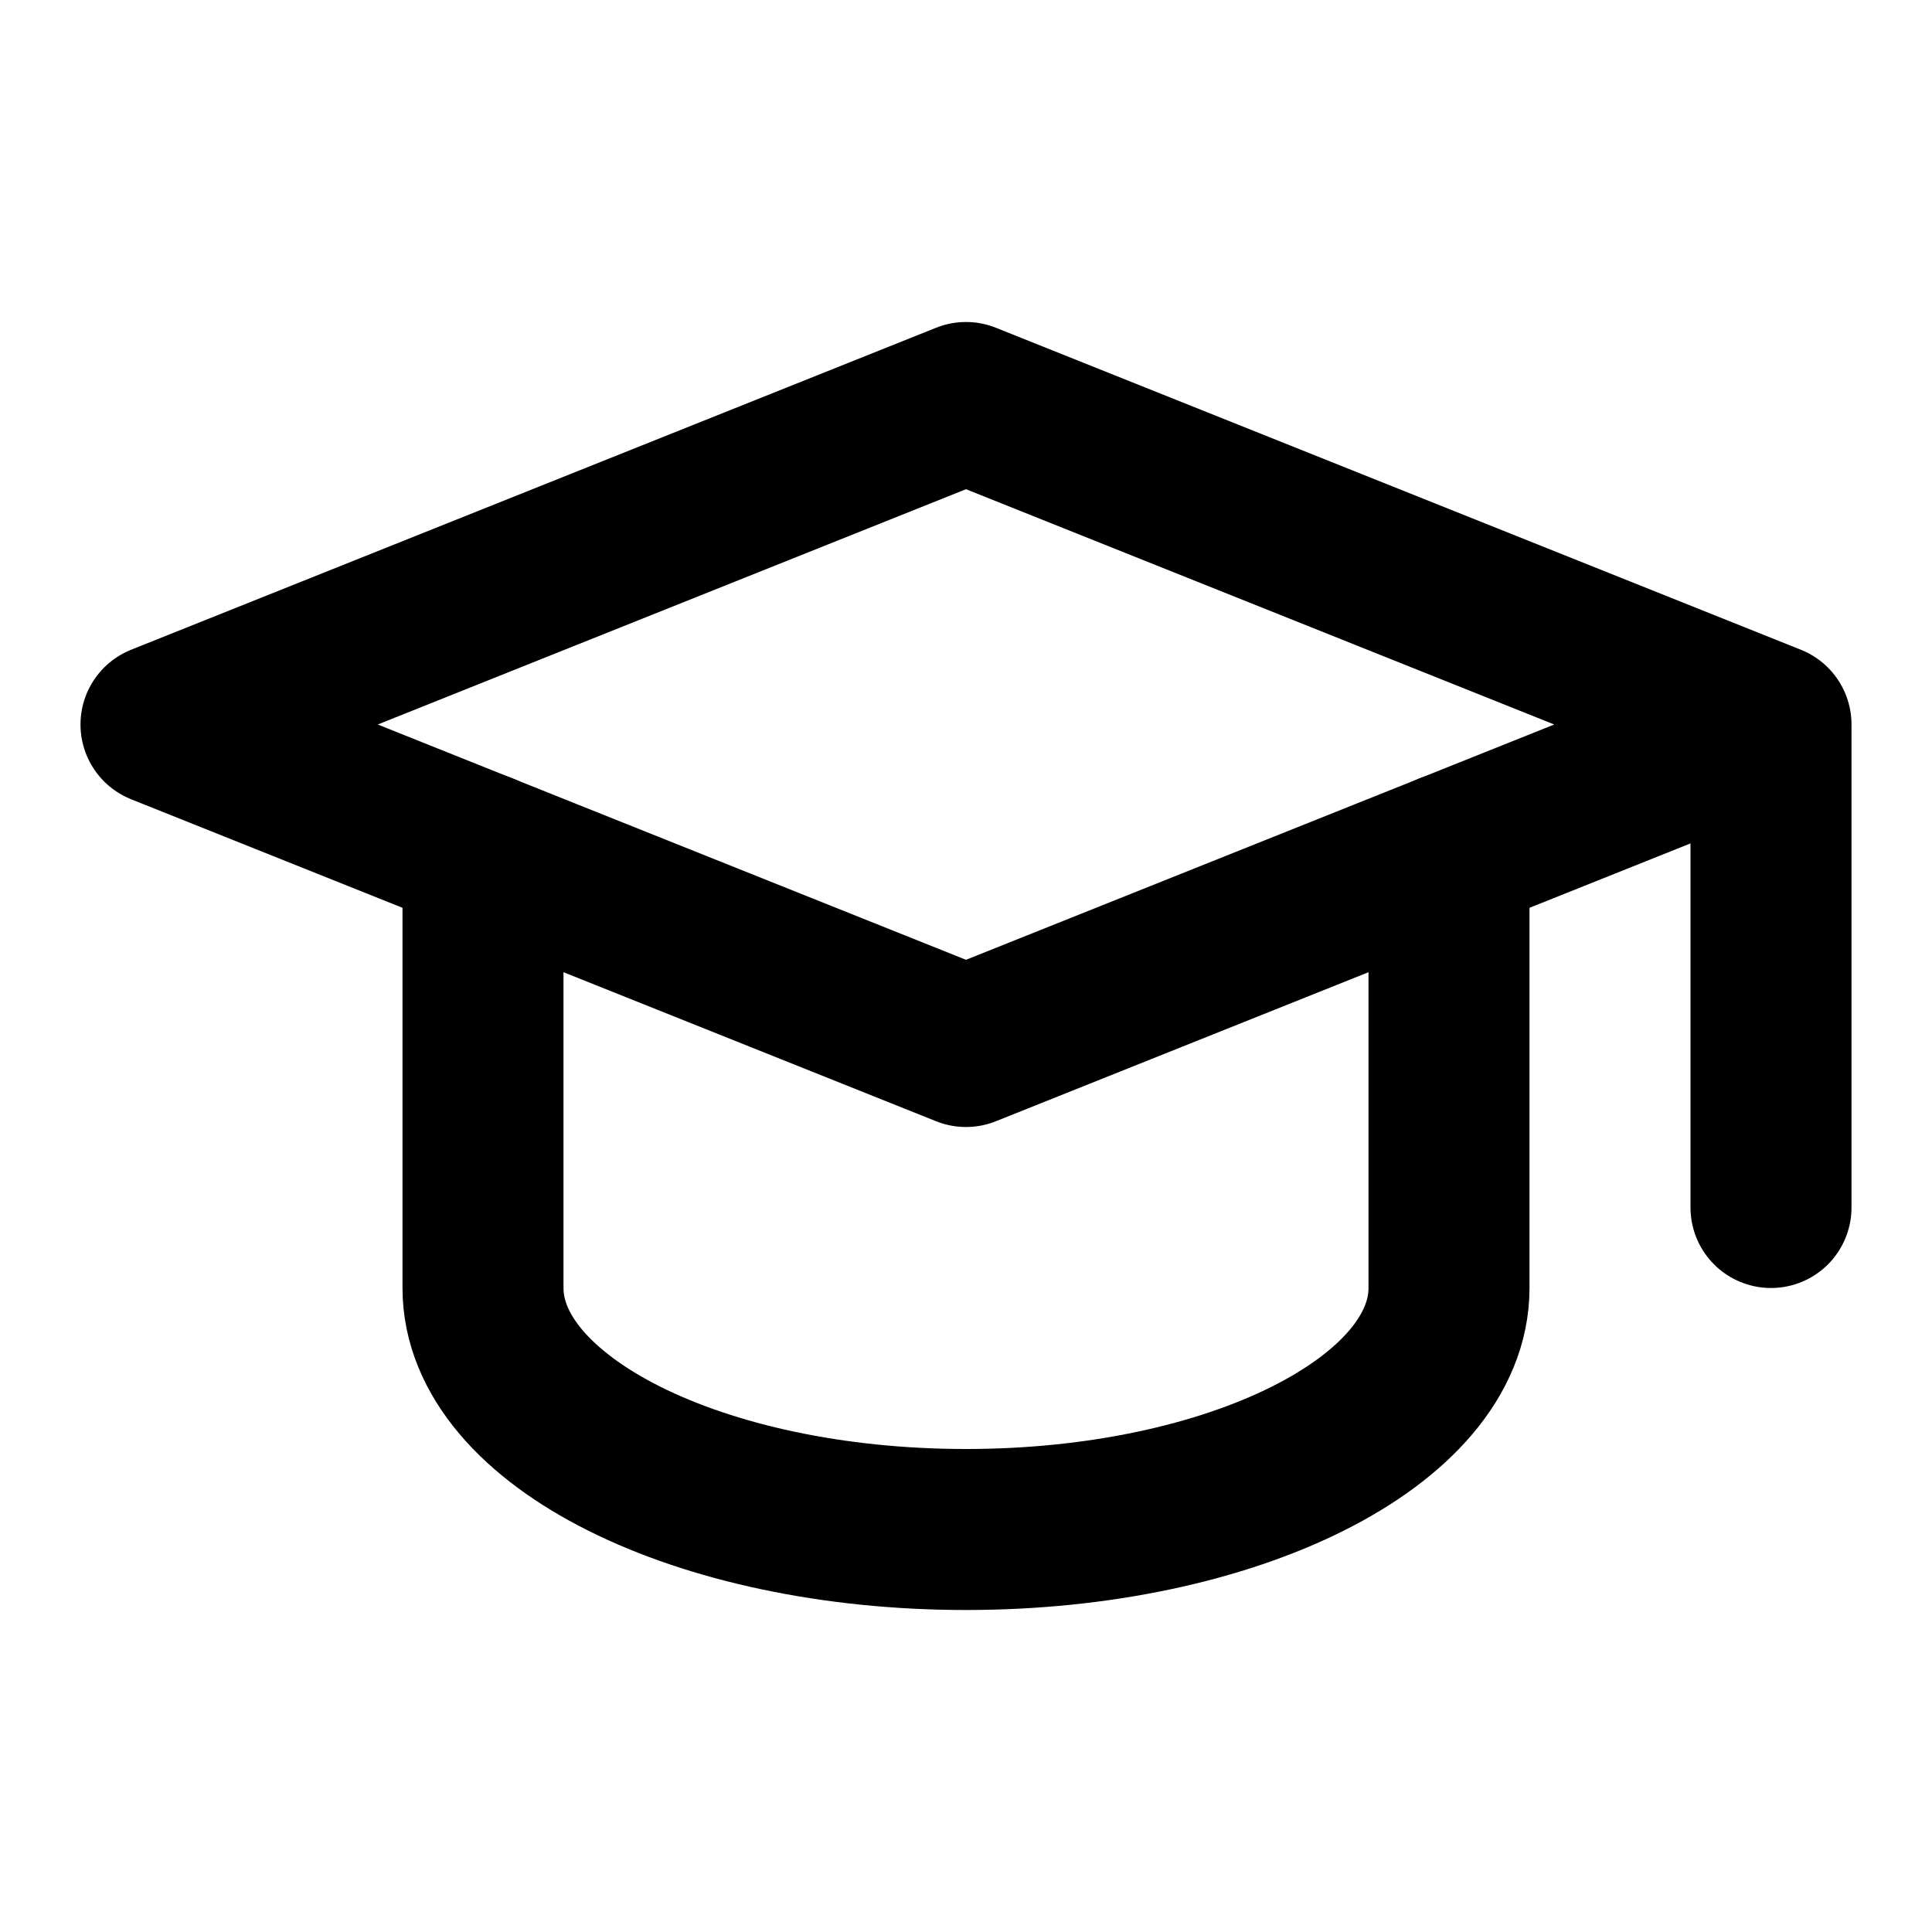
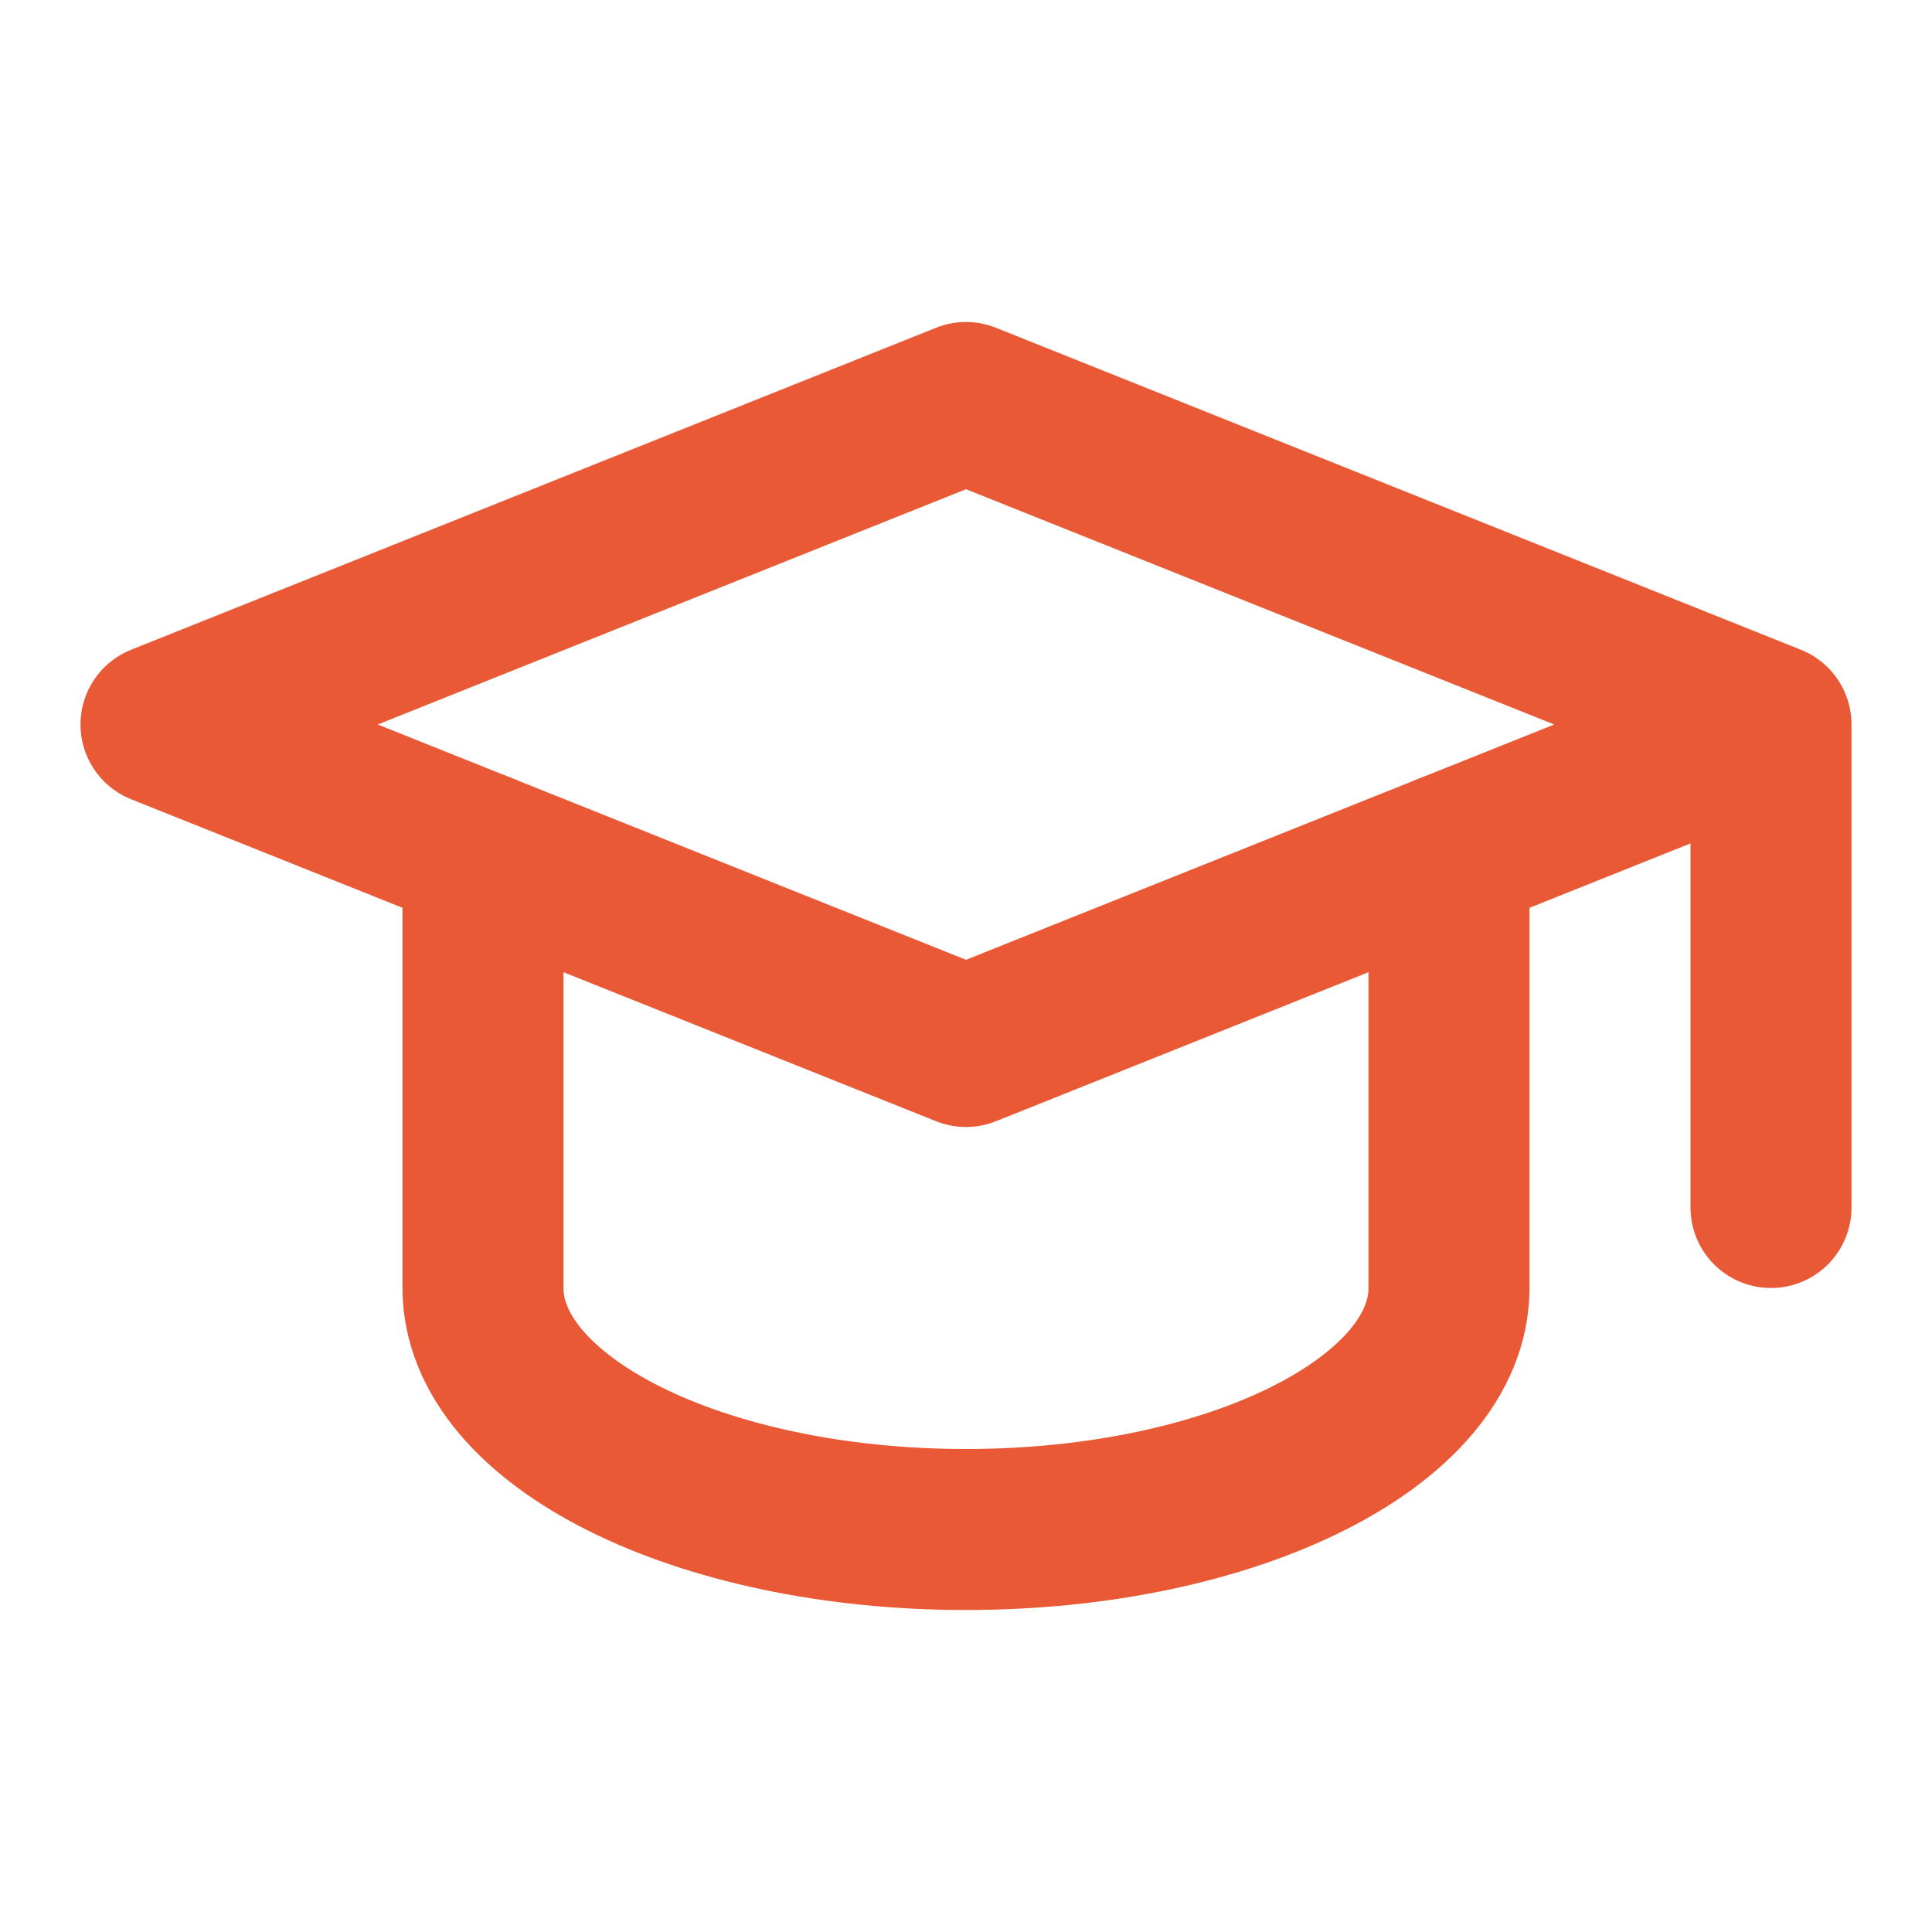
- <svg xmlns="http://www.w3.org/2000/svg" class="icon icon-tabler icon-tabler-school" width="24" height="24" viewBox="0 0 24 24" stroke-width="2" stroke="currentColor" fill="none" stroke-linecap="round" stroke-linejoin="round">
+ <svg xmlns="http://www.w3.org/2000/svg" class="icon icon-tabler icon-tabler-school" width="24" height="24" viewBox="0 0 24 24" stroke-width="2" stroke="#e95935" fill="none" stroke-linecap="round" stroke-linejoin="round">
  <path stroke="none" d="M0 0h24v24H0z" fill="none" />
  <path d="M22 9l-10 -4l-10 4l10 4l10 -4v6" />
  <path d="M6 10.6v5.4a6 3 0 0 0 12 0v-5.4" />
</svg>
